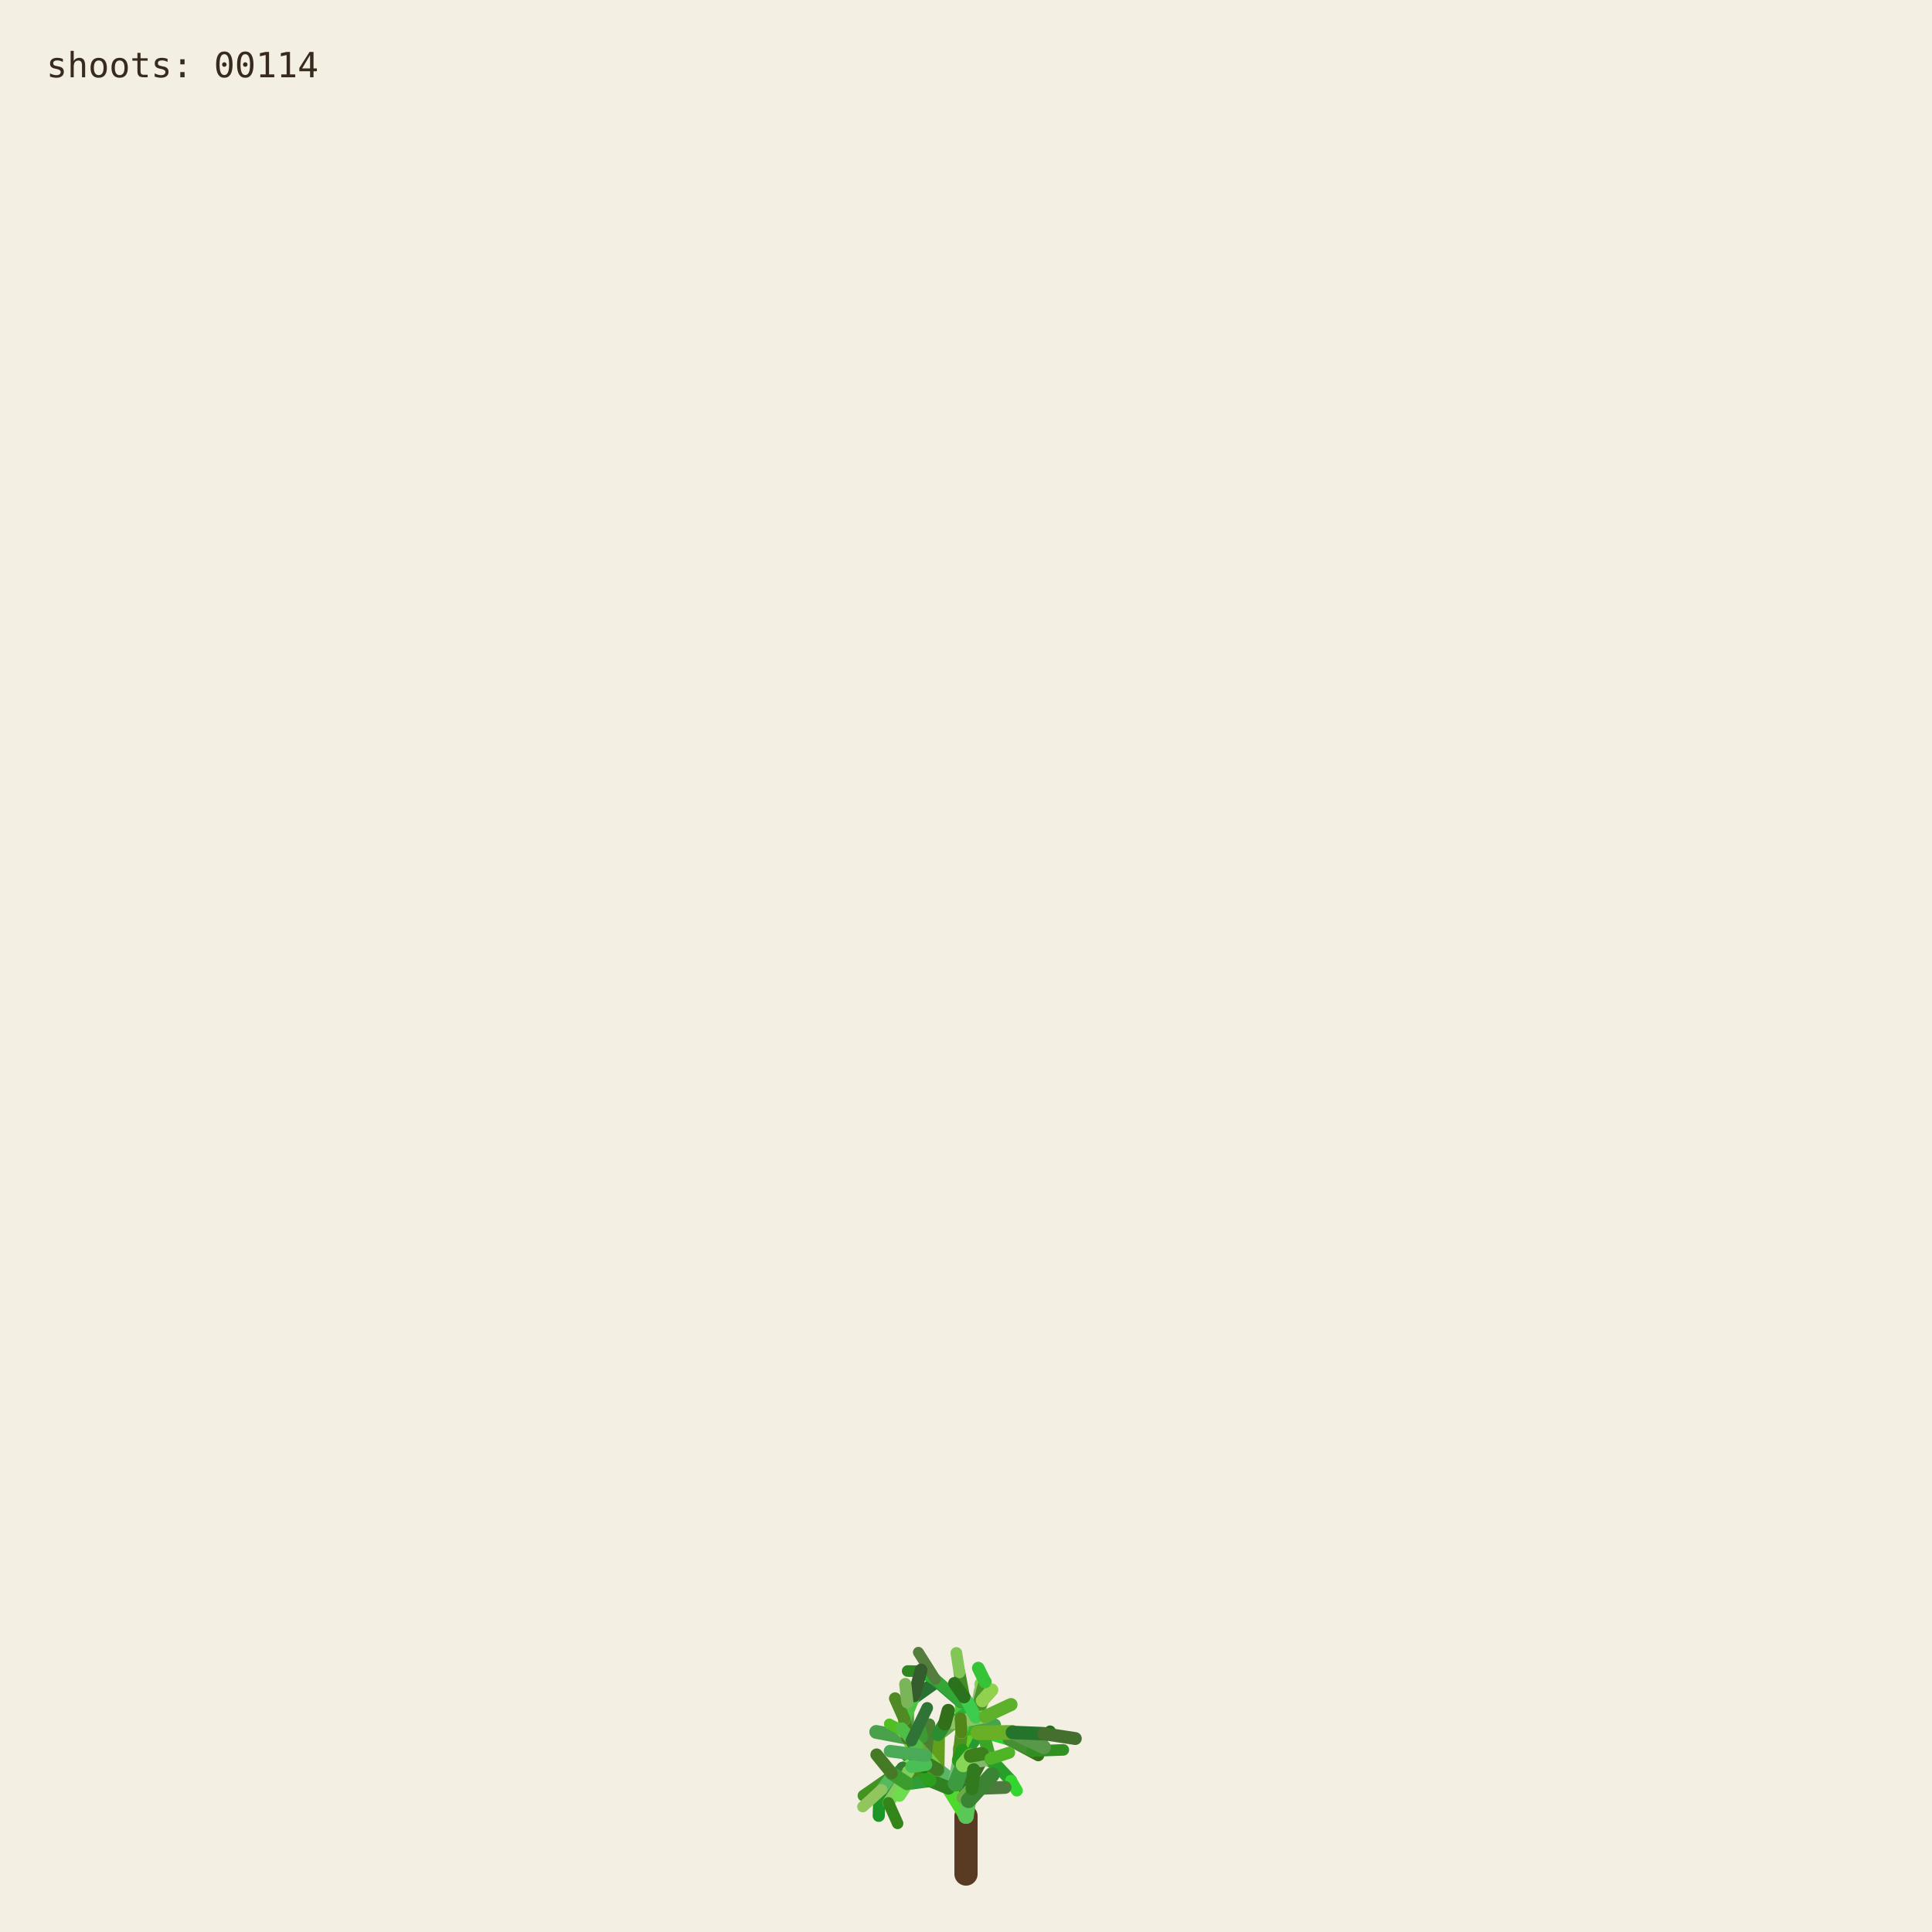
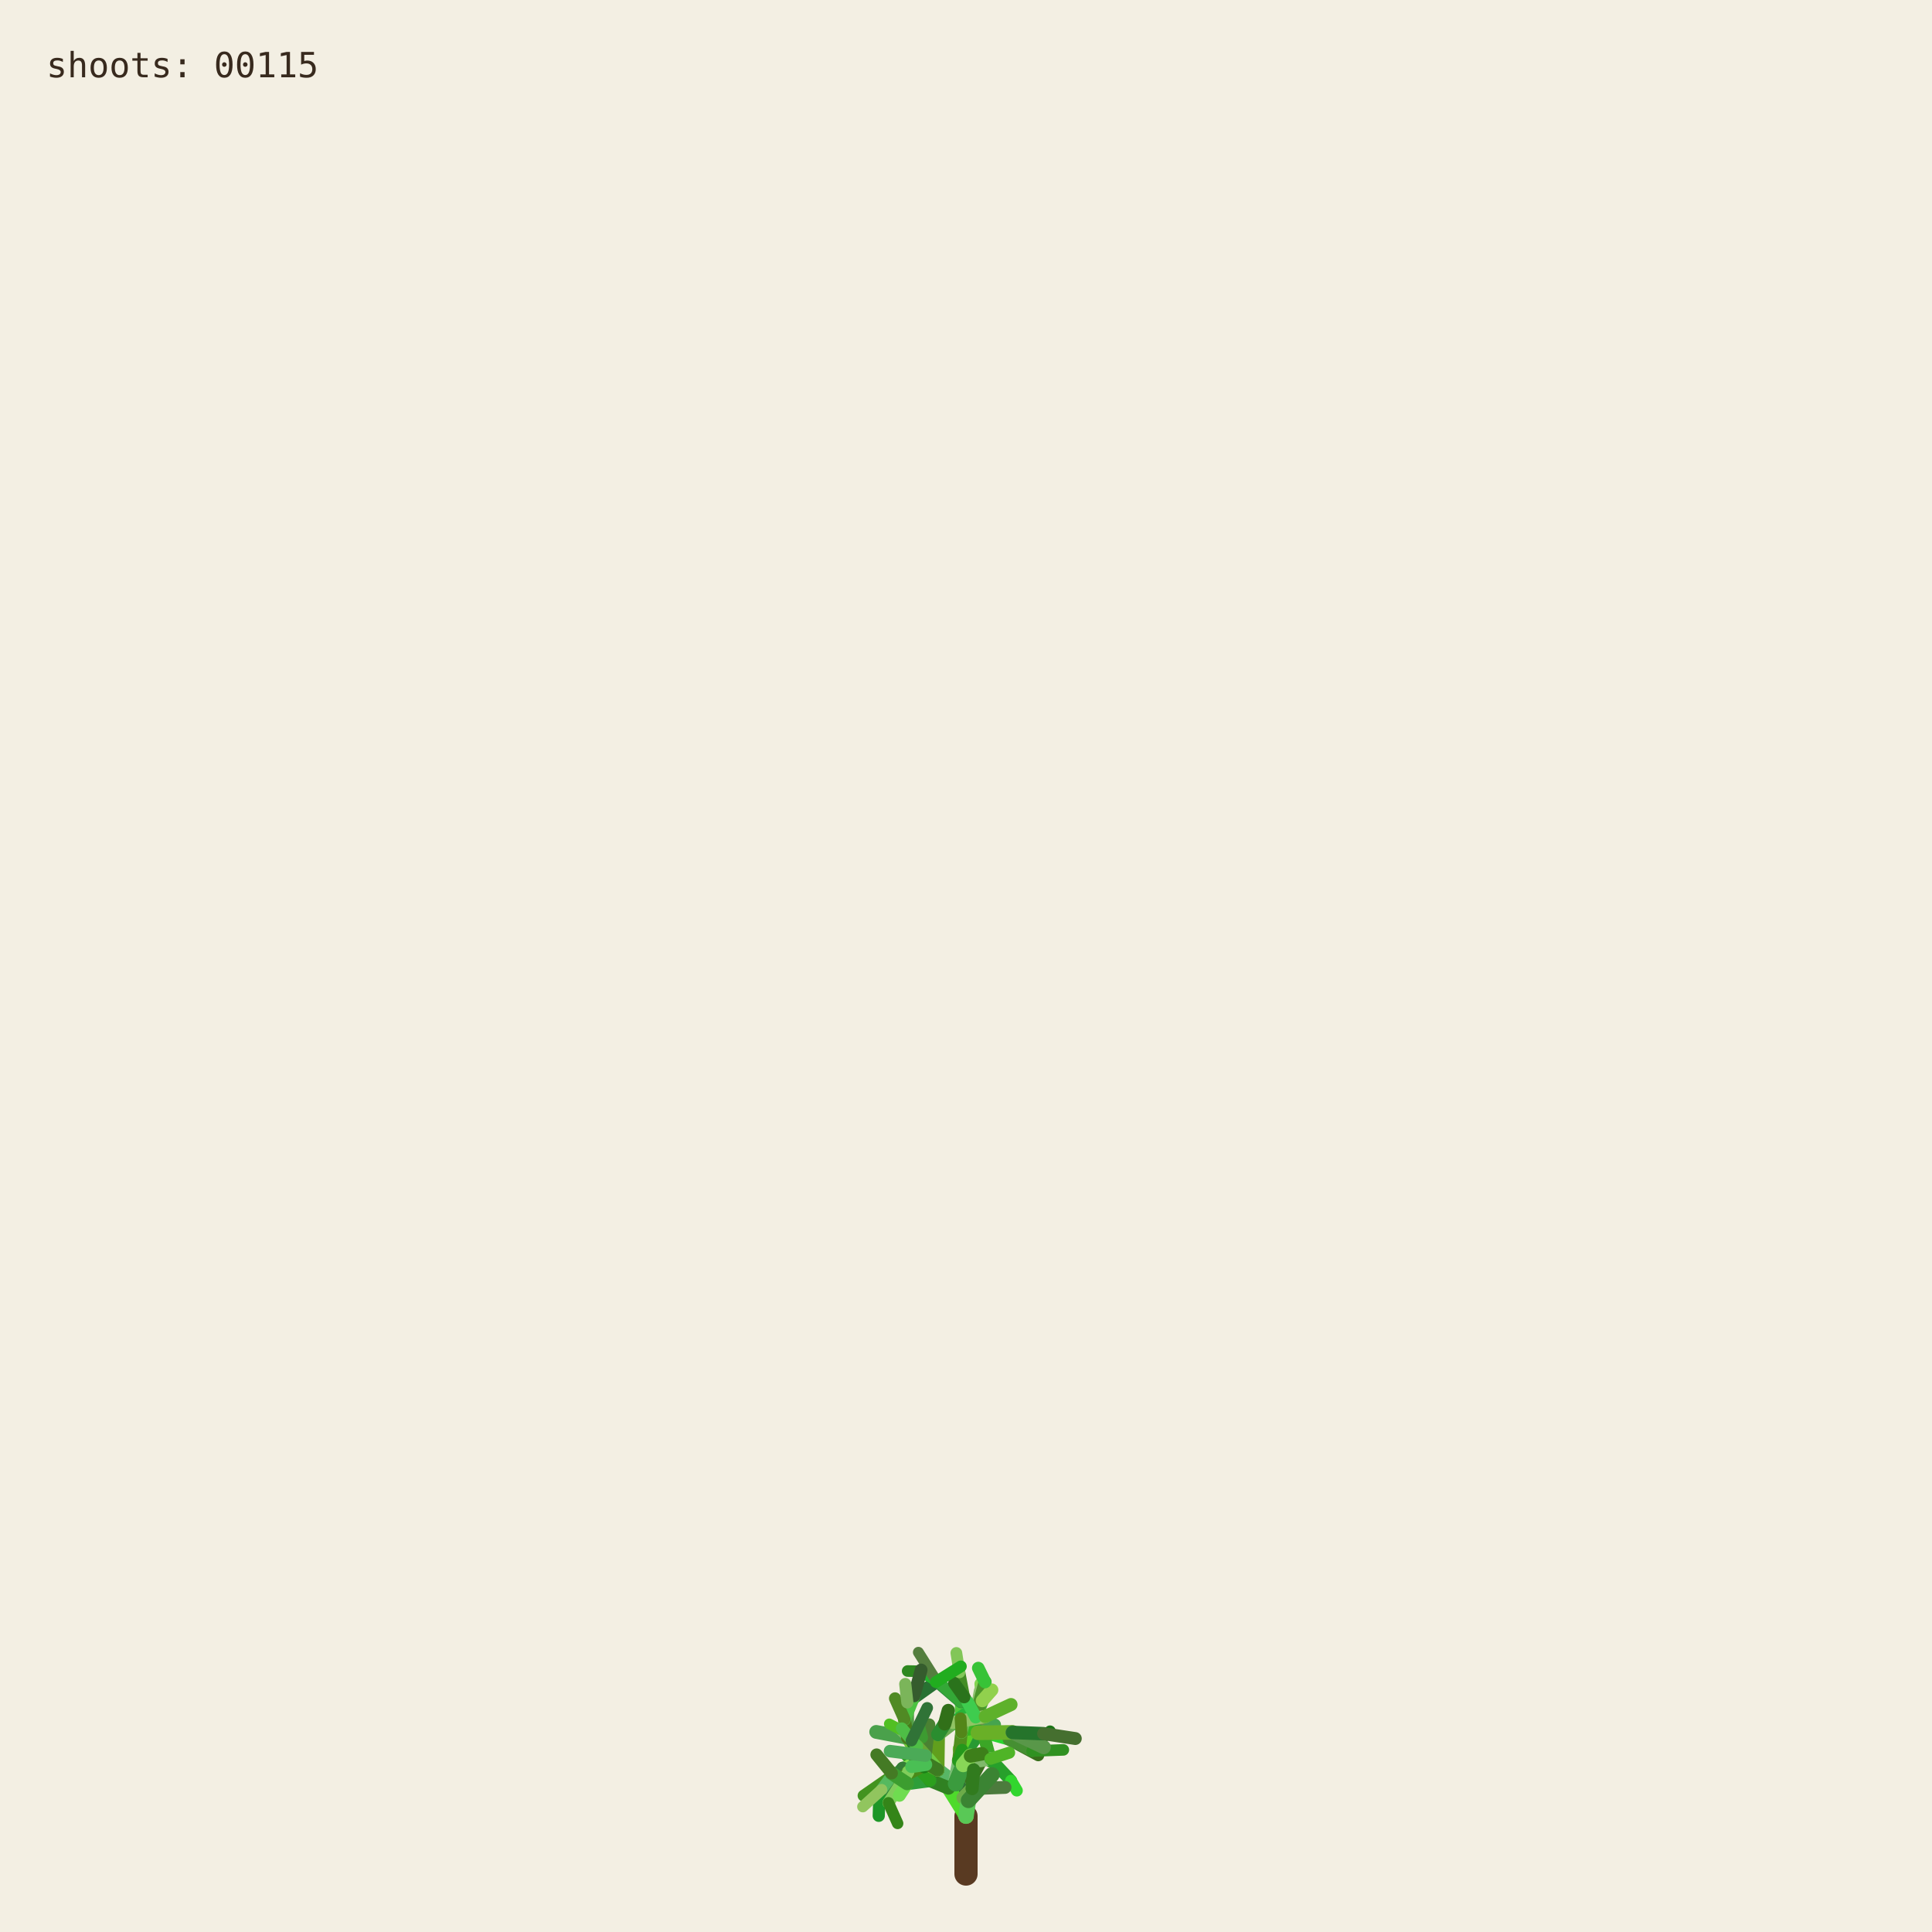
<svg xmlns="http://www.w3.org/2000/svg" viewBox="0 0 1000 1000" role="img" aria-labelledby="title desc">
  <rect width="1000" height="1000" fill="#f3efe3" />
  <g fill="none" stroke-linecap="round">
    <path d="M500 970 L500 940" stroke="#593a22" stroke-width="12" />
    <path d="M500.000 940.000 L494.591 923.254" stroke="hsl(89 50% 51%)" stroke-width="8.067" data-shoot="1" />
    <path d="M500.000 940.000 L498.548 930.480" stroke="hsl(108 42% 32%)" stroke-width="7.603" data-shoot="2" />
    <path d="M494.591 923.254 L485.237 916.016" stroke="hsl(129 39% 53%)" stroke-width="7.427" data-shoot="3" />
    <path d="M498.548 930.480 L502.606 920.794" stroke="hsl(125 41% 32%)" stroke-width="7.235" data-shoot="4" />
    <path d="M502.606 920.794 L496.770 905.343" stroke="hsl(93 34% 43%)" stroke-width="7.253" data-shoot="5" />
    <path d="M494.591 923.254 L497.365 909.040" stroke="hsl(116 35% 60%)" stroke-width="8.012" data-shoot="6" />
    <path d="M485.237 916.016 L485.497 897.710" stroke="hsl(89 69% 37%)" stroke-width="7.213" data-shoot="7" />
    <path d="M496.770 905.343 L501.215 895.004" stroke="hsl(92 66% 60%)" stroke-width="7.141" data-shoot="8" />
    <path d="M497.365 909.040 L506.164 896.866" stroke="hsl(126 59% 38%)" stroke-width="8.073" data-shoot="9" />
    <path d="M501.215 895.004 L510.832 888.548" stroke="hsl(91 35% 42%)" stroke-width="6.879" data-shoot="10" />
    <path d="M485.497 897.710 L493.416 891.622" stroke="hsl(104 36% 49%)" stroke-width="7.124" data-shoot="11" />
    <path d="M500.000 940.000 L490.927 925.443" stroke="hsl(108 70% 51%)" stroke-width="7.399" data-shoot="12" />
    <path d="M485.237 916.016 L479.157 913.325" stroke="hsl(112 69% 34%)" stroke-width="7.149" data-shoot="13" />
    <path d="M490.927 925.443 L481.351 921.527" stroke="hsl(111 58% 32%)" stroke-width="6.945" data-shoot="14" />
    <path d="M498.548 930.480 L503.173 925.799" stroke="hsl(98 40% 48%)" stroke-width="6.990" data-shoot="15" />
    <path d="M496.770 905.343 L505.035 888.845" stroke="hsl(101 68% 48%)" stroke-width="6.979" data-shoot="16" />
    <path d="M493.416 891.622 L508.817 896.643" stroke="hsl(128 70% 39%)" stroke-width="6.561" data-shoot="17" />
    <path d="M479.157 913.325 L469.750 899.500" stroke="hsl(95 57% 50%)" stroke-width="7.139" data-shoot="18" />
    <path d="M505.035 888.845 L508.436 880.301" stroke="hsl(98 53% 41%)" stroke-width="6.832" data-shoot="19" />
    <path d="M501.215 895.004 L501.550 888.479" stroke="hsl(112 68% 42%)" stroke-width="6.773" data-shoot="20" />
    <path d="M485.237 916.016 L479.029 908.697" stroke="hsl(100 57% 53%)" stroke-width="6.945" data-shoot="21" />
    <path d="M502.606 920.794 L496.127 911.207" stroke="hsl(123 62% 40%)" stroke-width="6.865" data-shoot="22" />
    <path d="M496.127 911.207 L497.635 896.782" stroke="hsl(93 65% 34%)" stroke-width="6.505" data-shoot="23" />
    <path d="M494.591 923.254 L500.793 909.571" stroke="hsl(113 71% 34%)" stroke-width="7.895" data-shoot="24" />
    <path d="M485.237 916.016 L479.462 917.793" stroke="hsl(99 66% 28%)" stroke-width="7.154" data-shoot="25" />
    <path d="M485.237 916.016 L473.231 912.147" stroke="hsl(93 38% 42%)" stroke-width="6.997" data-shoot="26" />
    <path d="M485.237 916.016 L473.737 913.680" stroke="hsl(114 35% 58%)" stroke-width="6.828" data-shoot="27" />
    <path d="M497.635 896.782 L497.395 881.015" stroke="hsl(110 56% 51%)" stroke-width="6.336" data-shoot="28" />
    <path d="M469.750 899.500 L453.522 896.436" stroke="hsl(121 37% 46%)" stroke-width="7.140" data-shoot="29" />
    <path d="M481.351 921.527 L469.530 923.105" stroke="hsl(126 55% 40%)" stroke-width="6.995" data-shoot="30" />
    <path d="M505.035 888.845 L499.035 878.436" stroke="hsl(88 42% 31%)" stroke-width="6.545" data-shoot="31" />
    <path d="M502.606 920.794 L507.653 911.330" stroke="hsl(99 57% 28%)" stroke-width="6.856" data-shoot="32" />
    <path d="M481.351 921.527 L478.279 914.724" stroke="hsl(122 35% 29%)" stroke-width="6.742" data-shoot="33" />
    <path d="M508.817 896.643 L522.168 900.369" stroke="hsl(122 67% 50%)" stroke-width="6.210" data-shoot="34" />
    <path d="M479.029 908.697 L477.185 899.261" stroke="hsl(124 64% 35%)" stroke-width="6.693" data-shoot="35" />
    <path d="M494.591 923.254 L498.563 913.442" stroke="hsl(122 45% 42%)" stroke-width="7.987" data-shoot="36" />
    <path d="M473.737 913.680 L467.283 915.265" stroke="hsl(125 60% 37%)" stroke-width="6.814" data-shoot="37" />
    <path d="M481.351 921.527 L469.226 908.135" stroke="hsl(113 69% 37%)" stroke-width="6.660" data-shoot="38" />
    <path d="M473.231 912.147 L461.374 919.424" stroke="hsl(100 70% 60%)" stroke-width="6.453" data-shoot="39" />
    <path d="M497.635 896.782 L500.334 886.420" stroke="hsl(108 47% 53%)" stroke-width="6.302" data-shoot="40" />
    <path d="M467.283 915.265 L455.168 929.331" stroke="hsl(120 40% 35%)" stroke-width="6.786" data-shoot="41" />
    <path d="M508.817 896.643 L512.869 911.725" stroke="hsl(110 63% 40%)" stroke-width="6.518" data-shoot="42" />
    <path d="M496.127 911.207 L497.987 905.795" stroke="hsl(115 70% 35%)" stroke-width="6.363" data-shoot="43" />
    <path d="M507.653 911.330 L512.674 910.357" stroke="hsl(104 36% 57%)" stroke-width="6.747" data-shoot="44" />
    <path d="M479.157 913.325 L470.181 917.185" stroke="hsl(95 64% 53%)" stroke-width="6.833" data-shoot="45" />
    <path d="M469.750 899.500 L469.633 881.151" stroke="hsl(111 38% 45%)" stroke-width="6.815" data-shoot="46" />
    <path d="M479.029 908.697 L480.879 892.655" stroke="hsl(102 44% 35%)" stroke-width="6.467" data-shoot="47" />
    <path d="M500.334 886.420 L507.457 881.593" stroke="hsl(118 47% 56%)" stroke-width="6.197" data-shoot="48" />
    <path d="M461.374 919.424 L446.935 929.431" stroke="hsl(102 65% 35%)" stroke-width="6.069" data-shoot="49" />
    <path d="M508.436 880.301 L507.585 871.602" stroke="hsl(97 61% 57%)" stroke-width="6.448" data-shoot="50" />
    <path d="M512.674 910.357 L523.304 921.702" stroke="hsl(122 61% 39%)" stroke-width="6.341" data-shoot="51" />
    <path d="M500.000 940.000 L501.279 931.882" stroke="hsl(118 51% 56%)" stroke-width="7.998" data-shoot="52" />
    <path d="M499.035 878.436 L496.590 865.625" stroke="hsl(103 58% 35%)" stroke-width="6.115" data-shoot="53" />
    <path d="M485.497 897.710 L488.970 892.287" stroke="hsl(123 54% 36%)" stroke-width="7.087" data-shoot="54" />
    <path d="M496.590 865.625 L495.009 855.557" stroke="hsl(97 49% 56%)" stroke-width="6.061" data-shoot="55" />
    <path d="M469.633 881.151 L484.418 870.623" stroke="hsl(128 48% 30%)" stroke-width="6.659" data-shoot="56" />
    <path d="M485.237 916.016 L477.752 911.974" stroke="hsl(90 58% 50%)" stroke-width="6.898" data-shoot="57" />
    <path d="M498.563 913.442 L502.383 908.863" stroke="hsl(97 61% 59%)" stroke-width="7.688" data-shoot="58" />
    <path d="M479.157 913.325 L464.639 921.037" stroke="hsl(94 69% 32%)" stroke-width="6.531" data-shoot="59" />
    <path d="M478.279 914.724 L471.794 900.929" stroke="hsl(117 71% 29%)" stroke-width="6.231" data-shoot="60" />
    <path d="M522.168 900.369 L536.734 901.964" stroke="hsl(111 46% 60%)" stroke-width="6.038" data-shoot="61" />
    <path d="M471.794 900.929 L465.848 895.170" stroke="hsl(103 40% 56%)" stroke-width="5.768" data-shoot="62" />
    <path d="M469.750 899.500 L468.128 889.982" stroke="hsl(93 64% 30%)" stroke-width="6.667" data-shoot="63" />
    <path d="M477.185 899.261 L475.657 893.582" stroke="hsl(113 52% 40%)" stroke-width="6.319" data-shoot="64" />
    <path d="M479.029 908.697 L474.737 903.891" stroke="hsl(93 52% 43%)" stroke-width="6.709" data-shoot="65" />
    <path d="M523.304 921.702 L526.314 926.781" stroke="hsl(119 67% 51%)" stroke-width="6.166" data-shoot="66" />
    <path d="M505.035 888.845 L507.387 875.338" stroke="hsl(96 40% 59%)" stroke-width="6.739" data-shoot="67" />
    <path d="M522.168 900.369 L537.413 908.545" stroke="hsl(99 61% 27%)" stroke-width="6.155" data-shoot="68" />
    <path d="M497.395 881.015 L483.011 868.683" stroke="hsl(129 53% 36%)" stroke-width="6.314" data-shoot="69" />
    <path d="M522.168 900.369 L534.219 906.339" stroke="hsl(108 48% 38%)" stroke-width="6.199" data-shoot="70" />
    <path d="M493.416 891.622 L507.262 882.093" stroke="hsl(127 63% 43%)" stroke-width="6.826" data-shoot="71" />
    <path d="M502.383 908.863 L508.238 907.761" stroke="hsl(99 66% 30%)" stroke-width="7.032" data-shoot="72" />
    <path d="M508.817 896.643 L514.829 892.790" stroke="hsl(125 40% 46%)" stroke-width="6.585" data-shoot="73" />
    <path d="M468.128 889.982 L473.133 877.764" stroke="hsl(115 52% 51%)" stroke-width="6.671" data-shoot="74" />
    <path d="M465.848 895.170 L460.313 892.280" stroke="hsl(102 70% 44%)" stroke-width="5.549" data-shoot="75" />
    <path d="M468.128 889.982 L463.284 879.089" stroke="hsl(94 59% 34%)" stroke-width="6.302" data-shoot="76" />
    <path d="M461.374 919.424 L456.357 926.300" stroke="hsl(126 42% 53%)" stroke-width="6.125" data-shoot="77" />
    <path d="M483.011 868.683 L476.458 865.059" stroke="hsl(124 68% 42%)" stroke-width="6.199" data-shoot="78" />
    <path d="M455.168 929.331 L454.837 939.862" stroke="hsl(125 68% 35%)" stroke-width="6.316" data-shoot="79" />
    <path d="M534.219 906.339 L550.383 905.736" stroke="hsl(112 63% 35%)" stroke-width="5.969" data-shoot="80" />
    <path d="M470.181 917.185 L459.860 933.116" stroke="hsl(100 53% 58%)" stroke-width="6.224" data-shoot="81" />
    <path d="M497.395 881.015 L484.197 869.260" stroke="hsl(122 53% 43%)" stroke-width="5.862" data-shoot="82" />
    <path d="M536.734 901.964 L543.504 896.023" stroke="hsl(116 68% 27%)" stroke-width="5.871" data-shoot="83" />
    <path d="M476.458 865.059 L469.801 864.922" stroke="hsl(112 62% 33%)" stroke-width="6.006" data-shoot="84" />
    <path d="M506.164 896.866 L524.059 896.699" stroke="hsl(91 64% 42%)" stroke-width="7.575" data-shoot="85" />
    <path d="M485.237 916.016 L472.910 908.590" stroke="hsl(102 57% 31%)" stroke-width="6.875" data-shoot="86" />
    <path d="M469.530 923.105 L465.520 929.278" stroke="hsl(107 67% 59%)" stroke-width="6.616" data-shoot="87" />
    <path d="M505.035 888.845 L509.868 870.612" stroke="hsl(101 57% 37%)" stroke-width="6.791" data-shoot="88" />
    <path d="M493.416 891.622 L509.951 888.485" stroke="hsl(92 44% 58%)" stroke-width="6.812" data-shoot="89" />
    <path d="M503.173 925.799 L520.191 925.155" stroke="hsl(105 34% 36%)" stroke-width="6.682" data-shoot="90" />
    <path d="M474.737 903.891 L466.772 894.583" stroke="hsl(116 48% 51%)" stroke-width="6.158" data-shoot="91" />
    <path d="M484.197 869.260 L475.358 855.233" stroke="hsl(100 34% 37%)" stroke-width="5.647" data-shoot="92" />
    <path d="M505.035 888.845 L500.829 880.951" stroke="hsl(127 58% 52%)" stroke-width="6.474" data-shoot="93" />
    <path d="M479.157 913.325 L471.905 914.367" stroke="hsl(125 48% 52%)" stroke-width="6.716" data-shoot="94" />
    <path d="M501.279 931.882 L513.403 918.671" stroke="hsl(114 44% 36%)" stroke-width="7.978" data-shoot="95" />
    <path d="M524.059 896.699 L540.269 904.338" stroke="hsl(108 35% 44%)" stroke-width="7.297" data-shoot="96" />
    <path d="M524.059 896.699 L540.170 897.356" stroke="hsl(125 52% 30%)" stroke-width="6.964" data-shoot="97" />
    <path d="M497.635 896.782 L497.191 889.399" stroke="hsl(88 69% 31%)" stroke-width="6.119" data-shoot="98" />
    <path d="M508.436 880.301 L513.376 874.721" stroke="hsl(89 59% 56%)" stroke-width="6.732" data-shoot="99" />
    <path d="M469.530 923.105 L461.520 917.825" stroke="hsl(113 54% 40%)" stroke-width="7.033" data-shoot="100" />
    <path d="M473.133 877.764 L476.780 864.372" stroke="hsl(110 34% 27%)" stroke-width="6.596" data-shoot="101" />
    <path d="M471.794 900.929 L479.914 884.001" stroke="hsl(126 41% 32%)" stroke-width="6.024" data-shoot="102" />
    <path d="M512.674 910.357 L522.333 907.203" stroke="hsl(103 64% 43%)" stroke-width="6.219" data-shoot="103" />
    <path d="M509.868 870.612 L506.361 863.395" stroke="hsl(120 56% 49%)" stroke-width="6.521" data-shoot="104" />
    <path d="M540.170 897.356 L556.575 899.863" stroke="hsl(100 40% 31%)" stroke-width="6.676" data-shoot="105" />
    <path d="M459.860 933.116 L464.616 943.790" stroke="hsl(105 68% 31%)" stroke-width="5.925" data-shoot="106" />
    <path d="M461.520 917.825 L453.738 908.211" stroke="hsl(98 54% 31%)" stroke-width="6.452" data-shoot="107" />
    <path d="M509.951 888.485 L523.296 882.278" stroke="hsl(97 61% 43%)" stroke-width="6.765" data-shoot="108" />
    <path d="M479.029 908.697 L460.671 906.383" stroke="hsl(128 39% 48%)" stroke-width="6.494" data-shoot="109" />
    <path d="M469.633 881.151 L468.563 871.658" stroke="hsl(98 38% 53%)" stroke-width="6.301" data-shoot="110" />
    <path d="M456.357 926.300 L446.582 935.154" stroke="hsl(90 47% 57%)" stroke-width="5.838" data-shoot="111" />
    <path d="M488.970 892.287 L490.829 885.358" stroke="hsl(104 63% 27%)" stroke-width="6.888" data-shoot="112" />
    <path d="M499.035 878.436 L493.946 871.238" stroke="hsl(110 61% 28%)" stroke-width="6.405" data-shoot="113" />
    <path d="M503.173 925.799 L503.949 916.037" stroke="hsl(108 61% 30%)" stroke-width="6.764" data-shoot="114" />
+     <path d="M484.418 870.623 L497.330 862.535" stroke="hsl(119 70% 40%)" stroke-width="6.117" data-shoot="115" />
  </g>
-   <text x="24" y="40" font-family="monospace" font-size="18" fill="#382a1e">shoots: 00114</text>
+   <text x="24" y="40" font-family="monospace" font-size="18" fill="#382a1e">shoots: 00115</text>
</svg>
